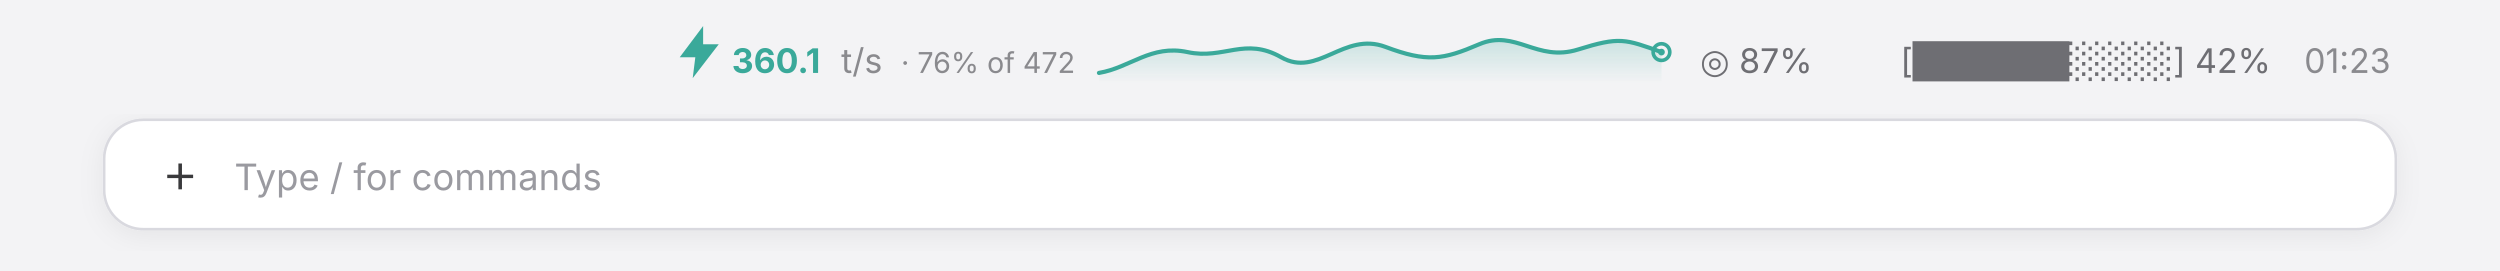
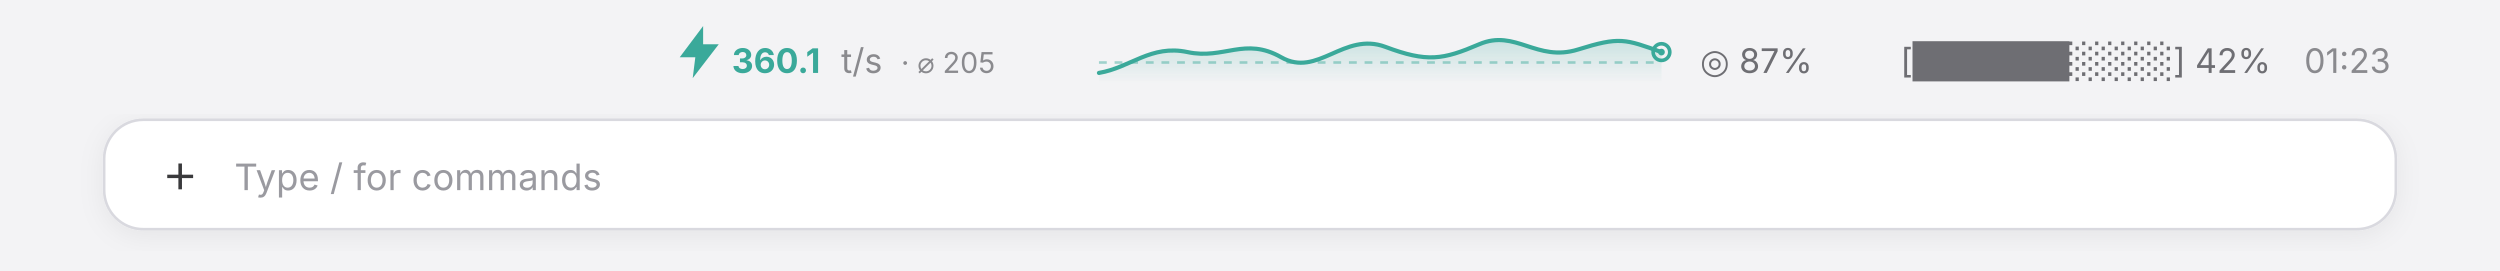
- <svg xmlns="http://www.w3.org/2000/svg" width="960" height="104" viewBox="0 0 960 104" role="img" aria-label="token-speed preview: 360.1 t/s, 76% of the 60-minute peak">
+ <svg xmlns="http://www.w3.org/2000/svg" width="960" height="104" viewBox="0 0 960 104" role="img" aria-label="token-speed preview: 360.1 t/s, 10-minute average 205">
  <defs>
    <linearGradient id="area" x1="0" y1="0" x2="0" y2="1">
      <stop offset="0%" stop-color="#3AA99A" stop-opacity=".22" />
      <stop offset="100%" stop-color="#3AA99A" stop-opacity="0" />
    </linearGradient>
    <filter id="shadow" x="-10%" y="-10%" width="120%" height="130%">
      <feDropShadow dx="0" dy="2" stdDeviation="5" flood-color="#000" flood-opacity=".06" />
    </filter>
  </defs>
  <rect width="960" height="104" fill="#f3f3f5" />
  <g font-family="-apple-system, BlinkMacSystemFont, 'SF Pro Text', 'PingFang SC', sans-serif" font-size="13">
    <path d="M270 10 L261 22 L267 22 L266 30 L276 17 L270 17 Z" fill="#3AA99A" />
    <text x="315" y="28" text-anchor="end" fill="#3AA99A" font-weight="650">360.1</text>
    <text x="323" y="28" fill="#8a8a8e">t/s</text>
-     <text x="346" y="28" fill="#8a8a8e" font-size="11">· 76% of 472</text>
+     <text x="346" y="28" fill="#8a8a8e" font-size="11">· ⌀ 205</text>
    <g transform="translate(420,8)">
      <path d="M2 20 C 14 18, 22 9, 36 12 S 58 6, 72 14 S 96 4, 112 10 S 134 15, 148 9 S 170 16, 186 11 S 204 7, 218 12 L 218 24 L 2 24 Z" fill="url(#area)" />
+       <line x1="2" x2="218" y1="16" y2="16" stroke="#3AA99A" stroke-opacity=".45" stroke-width="1" stroke-dasharray="3 3" />
      <path d="M2 20 C 14 18, 22 9, 36 12 S 58 6, 72 14 S 96 4, 112 10 S 134 15, 148 9 S 170 16, 186 11 S 204 7, 218 12" fill="none" stroke="#3AA99A" stroke-width="1.6" stroke-linecap="round" stroke-linejoin="round" />
      <circle cx="218" cy="12" r="3.2" fill="none" stroke="#3AA99A" stroke-width="1.4" />
      <circle cx="218" cy="12" r="1.3" fill="#3AA99A" />
    </g>
    <text x="696" y="28" text-anchor="end" fill="#6e6e73">◎ 87%</text>
    <text x="872" y="28" text-anchor="end" fill="#6e6e73">[██████░░░░] 42%</text>
    <text x="918" y="28" text-anchor="end" fill="#8a8a8e">01:23</text>
  </g>
  <rect x="40" y="46" width="880" height="42" rx="15" fill="#ffffff" stroke="#d9d9df" filter="url(#shadow)" />
  <g font-family="-apple-system, BlinkMacSystemFont, 'SF Pro Text', 'PingFang SC', sans-serif">
    <text x="62" y="74" fill="#3a3a3c" font-size="22" font-weight="300">+</text>
    <text x="90" y="73" fill="#9a9aa0" font-size="14">Type / for commands</text>
  </g>
</svg>
